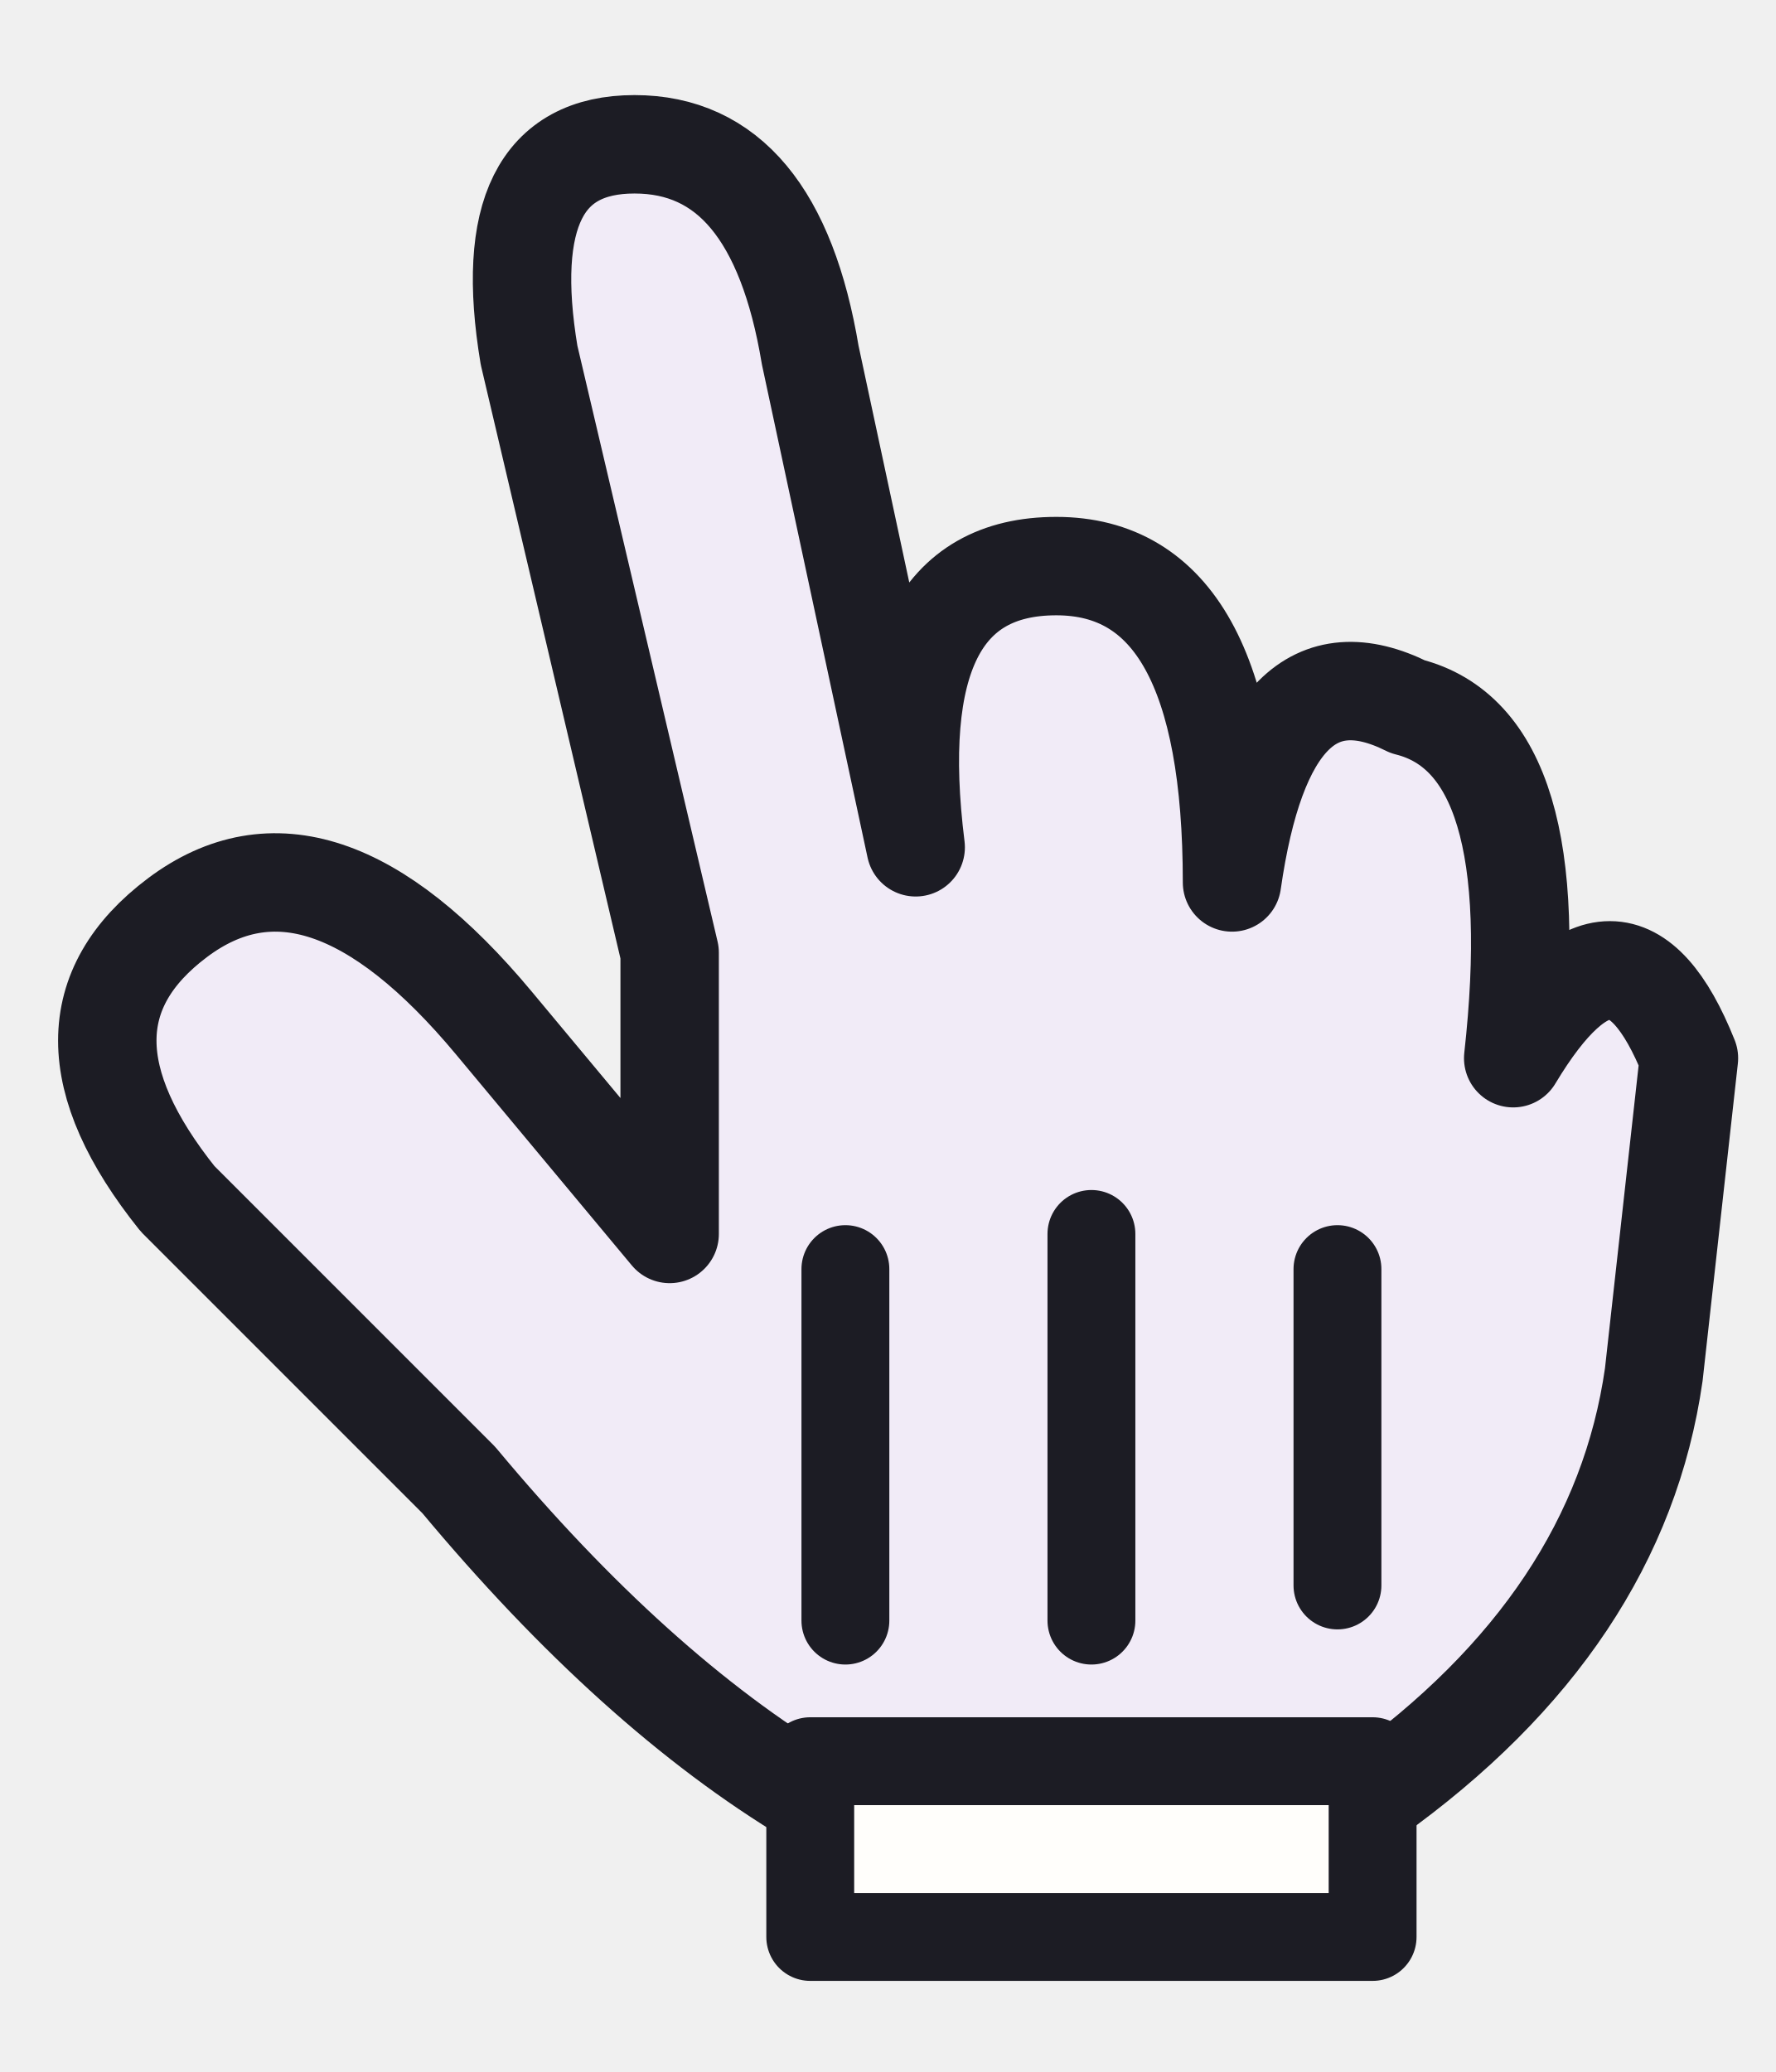
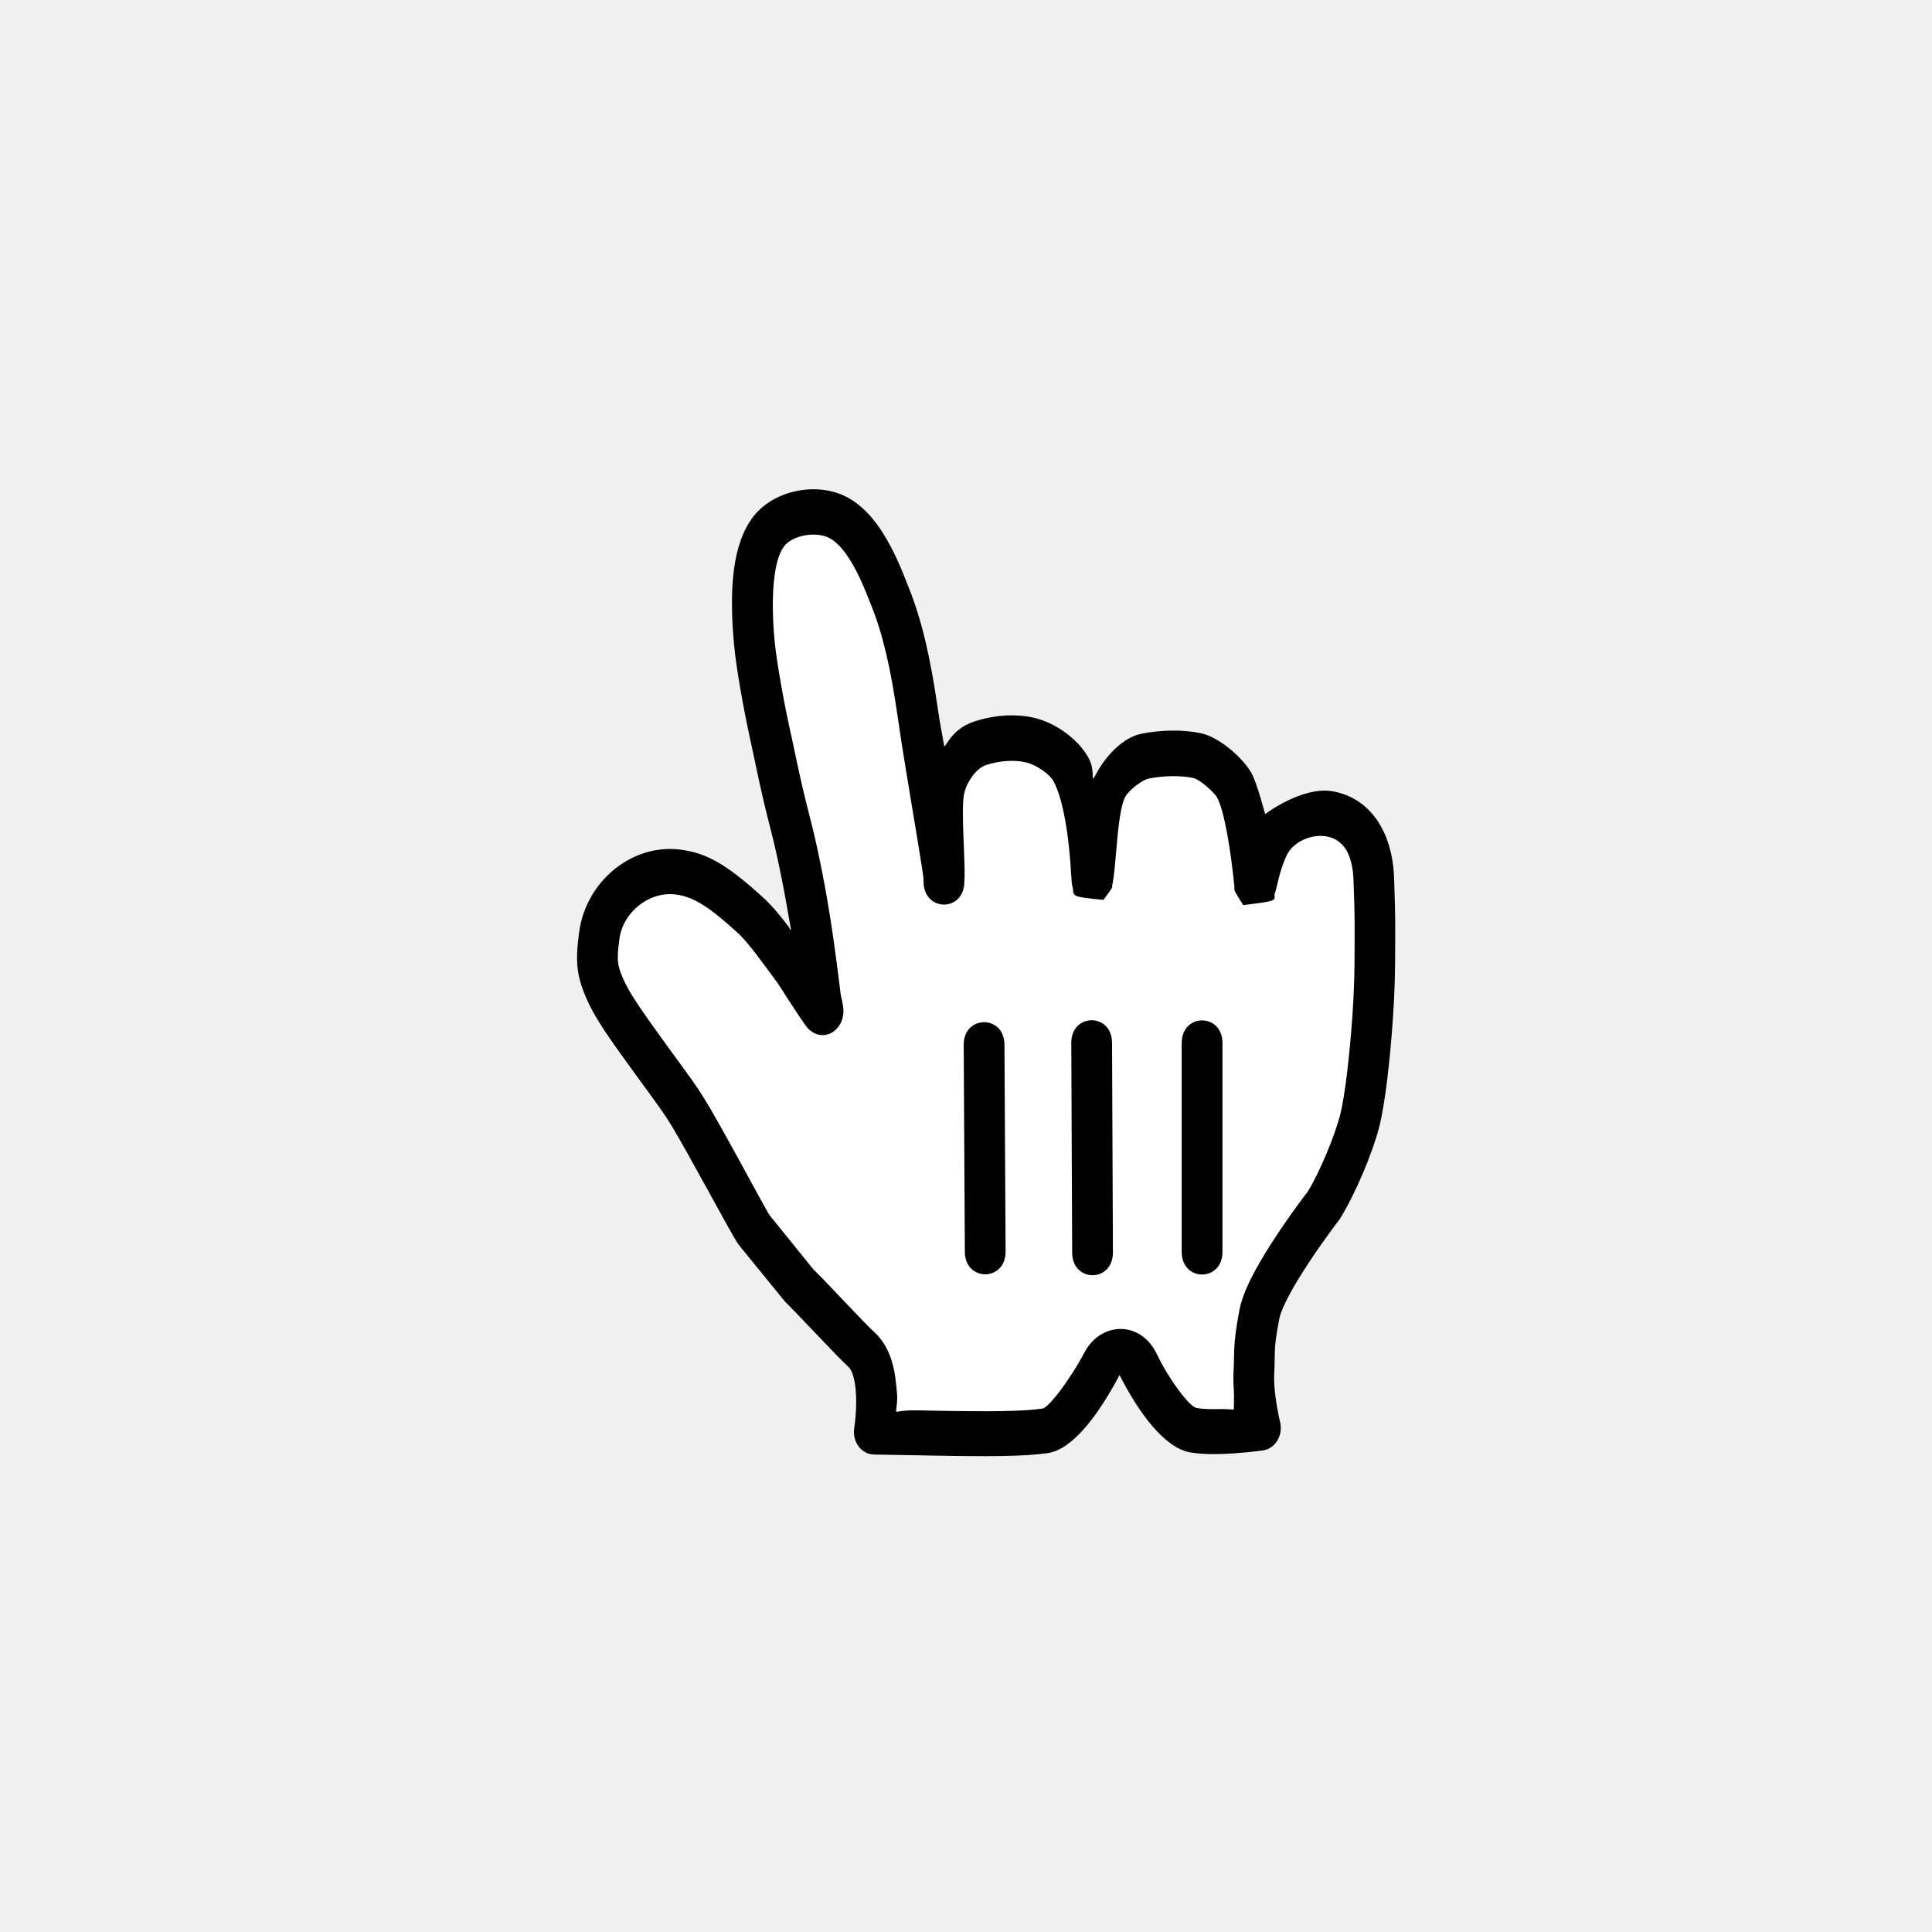
- <svg xmlns="http://www.w3.org/2000/svg" width="36" height="42" viewBox="0 0 48 56">
-   <g transform="translate(1 2) scale(.95)">
-     <path d="M18 25 14 8Q13 2 17 2q4 0 5 6l3 14q-1-8 4-8 5 0 5 9 1-7 5-5 4 1 3 10 3-5 5 0l-1 9q-1 7-8 12H22q-5-3-10-9L4 32q-4-5 0-8 4-3 9 3l5 6Z" fill="#f1ebf7" stroke="#1c1c24" stroke-width="2.8" stroke-linecap="round" stroke-linejoin="round" />
-     <path d="M23 34v10m7-11v11m7-10v9" fill="none" stroke="#1c1c24" stroke-width="2.5" stroke-linecap="round" />
-     <path d="M22 48h16v5H22Z" fill="#fffefb" stroke="#1c1c24" stroke-width="2.5" stroke-linejoin="round" />
+ <svg xmlns="http://www.w3.org/2000/svg" height="46" viewBox="0 0 32 32" width="46">
+   <g fill="none" fill-rule="evenodd" transform="translate(9.5 8) scale(.9 1)">
+     <path d="m3.885 13.552c.15.135.254.233.575.537.314.298.466.439.605.557.058.049.107.179.127.373.016.16.01.338-.009.509-.007.059-.013.102-.017.122-.042.229.132.44.365.442.209.002.371.005.797.012.107.002.107.002.214.004 1.16.02 1.753.014 2.178-.039.455-.057.923-.606 1.328-1.295.343.61.819 1.205 1.299 1.282.153.024.337.032.551.027.16-.004.328-.014.499-.029.128-.011.231-.023.292-.031.226-.029.374-.252.313-.471-.013-.047-.034-.135-.055-.244-.024-.127-.042-.251-.05-.364-.005-.072-.006-.137-.003-.193.006-.098.007-.153.01-.279.001-.047.001-.047.002-.088.005-.135.023-.263.082-.542.025-.121.147-.353.34-.64.057-.085.12-.175.187-.267.127-.175.264-.351.401-.52.082-.101.145-.177.181-.218.296-.424.612-1.119.728-1.525.111-.39.201-1.109.255-1.816.03-.401.041-.724.041-1.231 0-.089 0-.089 0-.162 0-.12 0-.166-0-.222-.001-.154-.006-.306-.02-.694-.032-.814-.478-1.34-1.135-1.441-.559-.086-1.239.378-1.239.378s-.151-.523-.254-.684c-.166-.259-.594-.59-.921-.654-.337-.065-.735-.058-1.102.007-.321.057-.64.344-.825.653-.132.22-.008-.012-.14-.24-.183-.314-.609-.595-1.015-.678-.344-.071-.738-.044-1.098.063-.463.138-.537.491-.555.39-.062-.338-.067-.316-.106-.557-.143-.895-.302-1.515-.544-2.055.014.031-.089-.202-.126-.283-.065-.139-.129-.265-.2-.387-.219-.374-.469-.653-.783-.812-.546-.276-1.363-.142-1.751.311-.385.45-.449 1.201-.352 2.132.037.361.167 1.021.284 1.508.042.169.078.323.145.609.011.048.011.048.023.097.052.216.097.393.151.588-.006-.02.097.344.119.425.007.027.007.027.014.054.041.154.081.32.143.596.034.152.067.315.1.487.089.47.089.372.004.272-.059-.069-.115-.132-.168-.19-.1-.108-.191-.197-.279-.268-.634-.519-1.023-.748-1.557-.799-.875-.084-1.706.534-1.831 1.369-.077.512-.052.747.185 1.199.13.244.351.539.762 1.047.025.031.025.031.05.062.505.622.56.691.68.865.324.471 1.114 1.822 1.257 2.004z" fill="#000" />
+     <path d="m1.683 9.272c-.025-.031-.025-.031-.05-.061-.377-.466-.584-.743-.682-.926-.153-.292-.161-.371-.106-.738.065-.432.532-.78 1.018-.733.337.032.631.205 1.153.633.057.046.125.112.203.197.046.05.095.105.148.167.079.093.347.421.308.373.058.07.1.124.147.19.094.134.147.209.219.305-.034-.045.215.298.267.349.279.266.682.042.657-.312-.004-.059-.018-.123-.047-.235-.115-.819-.155-1.082-.247-1.567-.034-.18-.069-.351-.105-.512-.064-.286-.106-.46-.15-.624-.008-.029-.008-.029-.016-.058-.023-.085-.127-.455-.12-.43-.051-.185-.095-.354-.144-.561-.011-.047-.011-.047-.023-.095-.066-.284-.104-.442-.146-.613-.11-.456-.234-1.087-.267-1.408-.075-.724-.023-1.334.176-1.567.156-.182.596-.254.843-.129.161.081.322.261.474.522.058.099.112.204.167.324.034.072.133.298.122.273.21.47.355 1.031.488 1.867.039.248.088.528.151.872.019.102.019.102.037.203.301 1.635.279 1.511.284 1.642.016.476.718.487.749.012.01-.151.006-.285-.011-.671-.002-.055-.002-.055-.005-.109-.015-.356-.014-.561.007-.677.038-.212.229-.45.404-.502.246-.073.516-.092.733-.047.207.042.449.202.518.321.084.144.155.363.21.635.044.219.075.455.096.706.007.078.011.139.018.239.003.042.003.042.006.076.002.017.002.017.006.045.003.019.003.019.017.068.007.138.007.138.561.189.165-.2.165-.2.161-.235.027-.118.044-.25.067-.498.015-.161.023-.24.032-.322.037-.34.084-.556.141-.651.071-.118.32-.283.431-.303.281-.05.589-.055.826-.009.108.021.371.224.433.321.128.202.252.851.322 1.496-.011.042-.011.042.161.288.59-.067.59-.067.574-.174.016-.038.028-.082.046-.15.042-.16.07-.252.112-.356.029-.072.059-.133.09-.182.121-.19.433-.319.707-.277.294.045.482.267.5.729.015.38.019.527.02.67 0.0.053 0.0.095 0.0.215-0.0.074-0.0.074-0.0.164 0 .489-.01.794-.039 1.174-.051.653-.136 1.343-.229 1.667-.094.331-.376.951-.6 1.273-.016.015-.084.096-.171.204-.145.178-.289.365-.425.551-.073.1-.141.197-.204.291-.244.364-.4.661-.451.904-.066.316-.09.484-.097.666-.002.052-.002.052-.003.101-.003.118-.004.166-.009.252-.005.091-.004.187.004.289.01.146 0.0.345 0.0.345s-.127-.012-.268-.009c-.173.004-.316-.002-.415-.018-.143-.023-.529-.506-.727-.883-.302-.576-1.036-.548-1.337-.039-.271.462-.66.917-.775.932-.375.047-.955.052-2.072.033-.107-.002-.107-.002-.213-.004-.429-.008-.412.065-.404-.012.025-.22.022-.179 0-.399-.037-.369-.151-.67-.389-.871-.123-.104-.27-.241-.565-.521-.337-.32-.443-.419-.573-.534l-.801-.891c-.088-.112-.86-1.434-1.212-1.945-.137-.199-.188-.263-.715-.911zm9.509.004v3.459c0 .5.75.5.75 0v-3.459c0-.5-.75-.5-.75 0zm-2.032-.001.016 3.473c.002.5.752.497.75-.003l-.016-3.473c-.002-.5-.752-.497-.75.003zm-1.209 3.454-.021-3.426c-.003-.5-.753-.495-.75.005l.021 3.426c.003.5.753.495.75-.005z" fill="#fff" />
  </g>
</svg>
